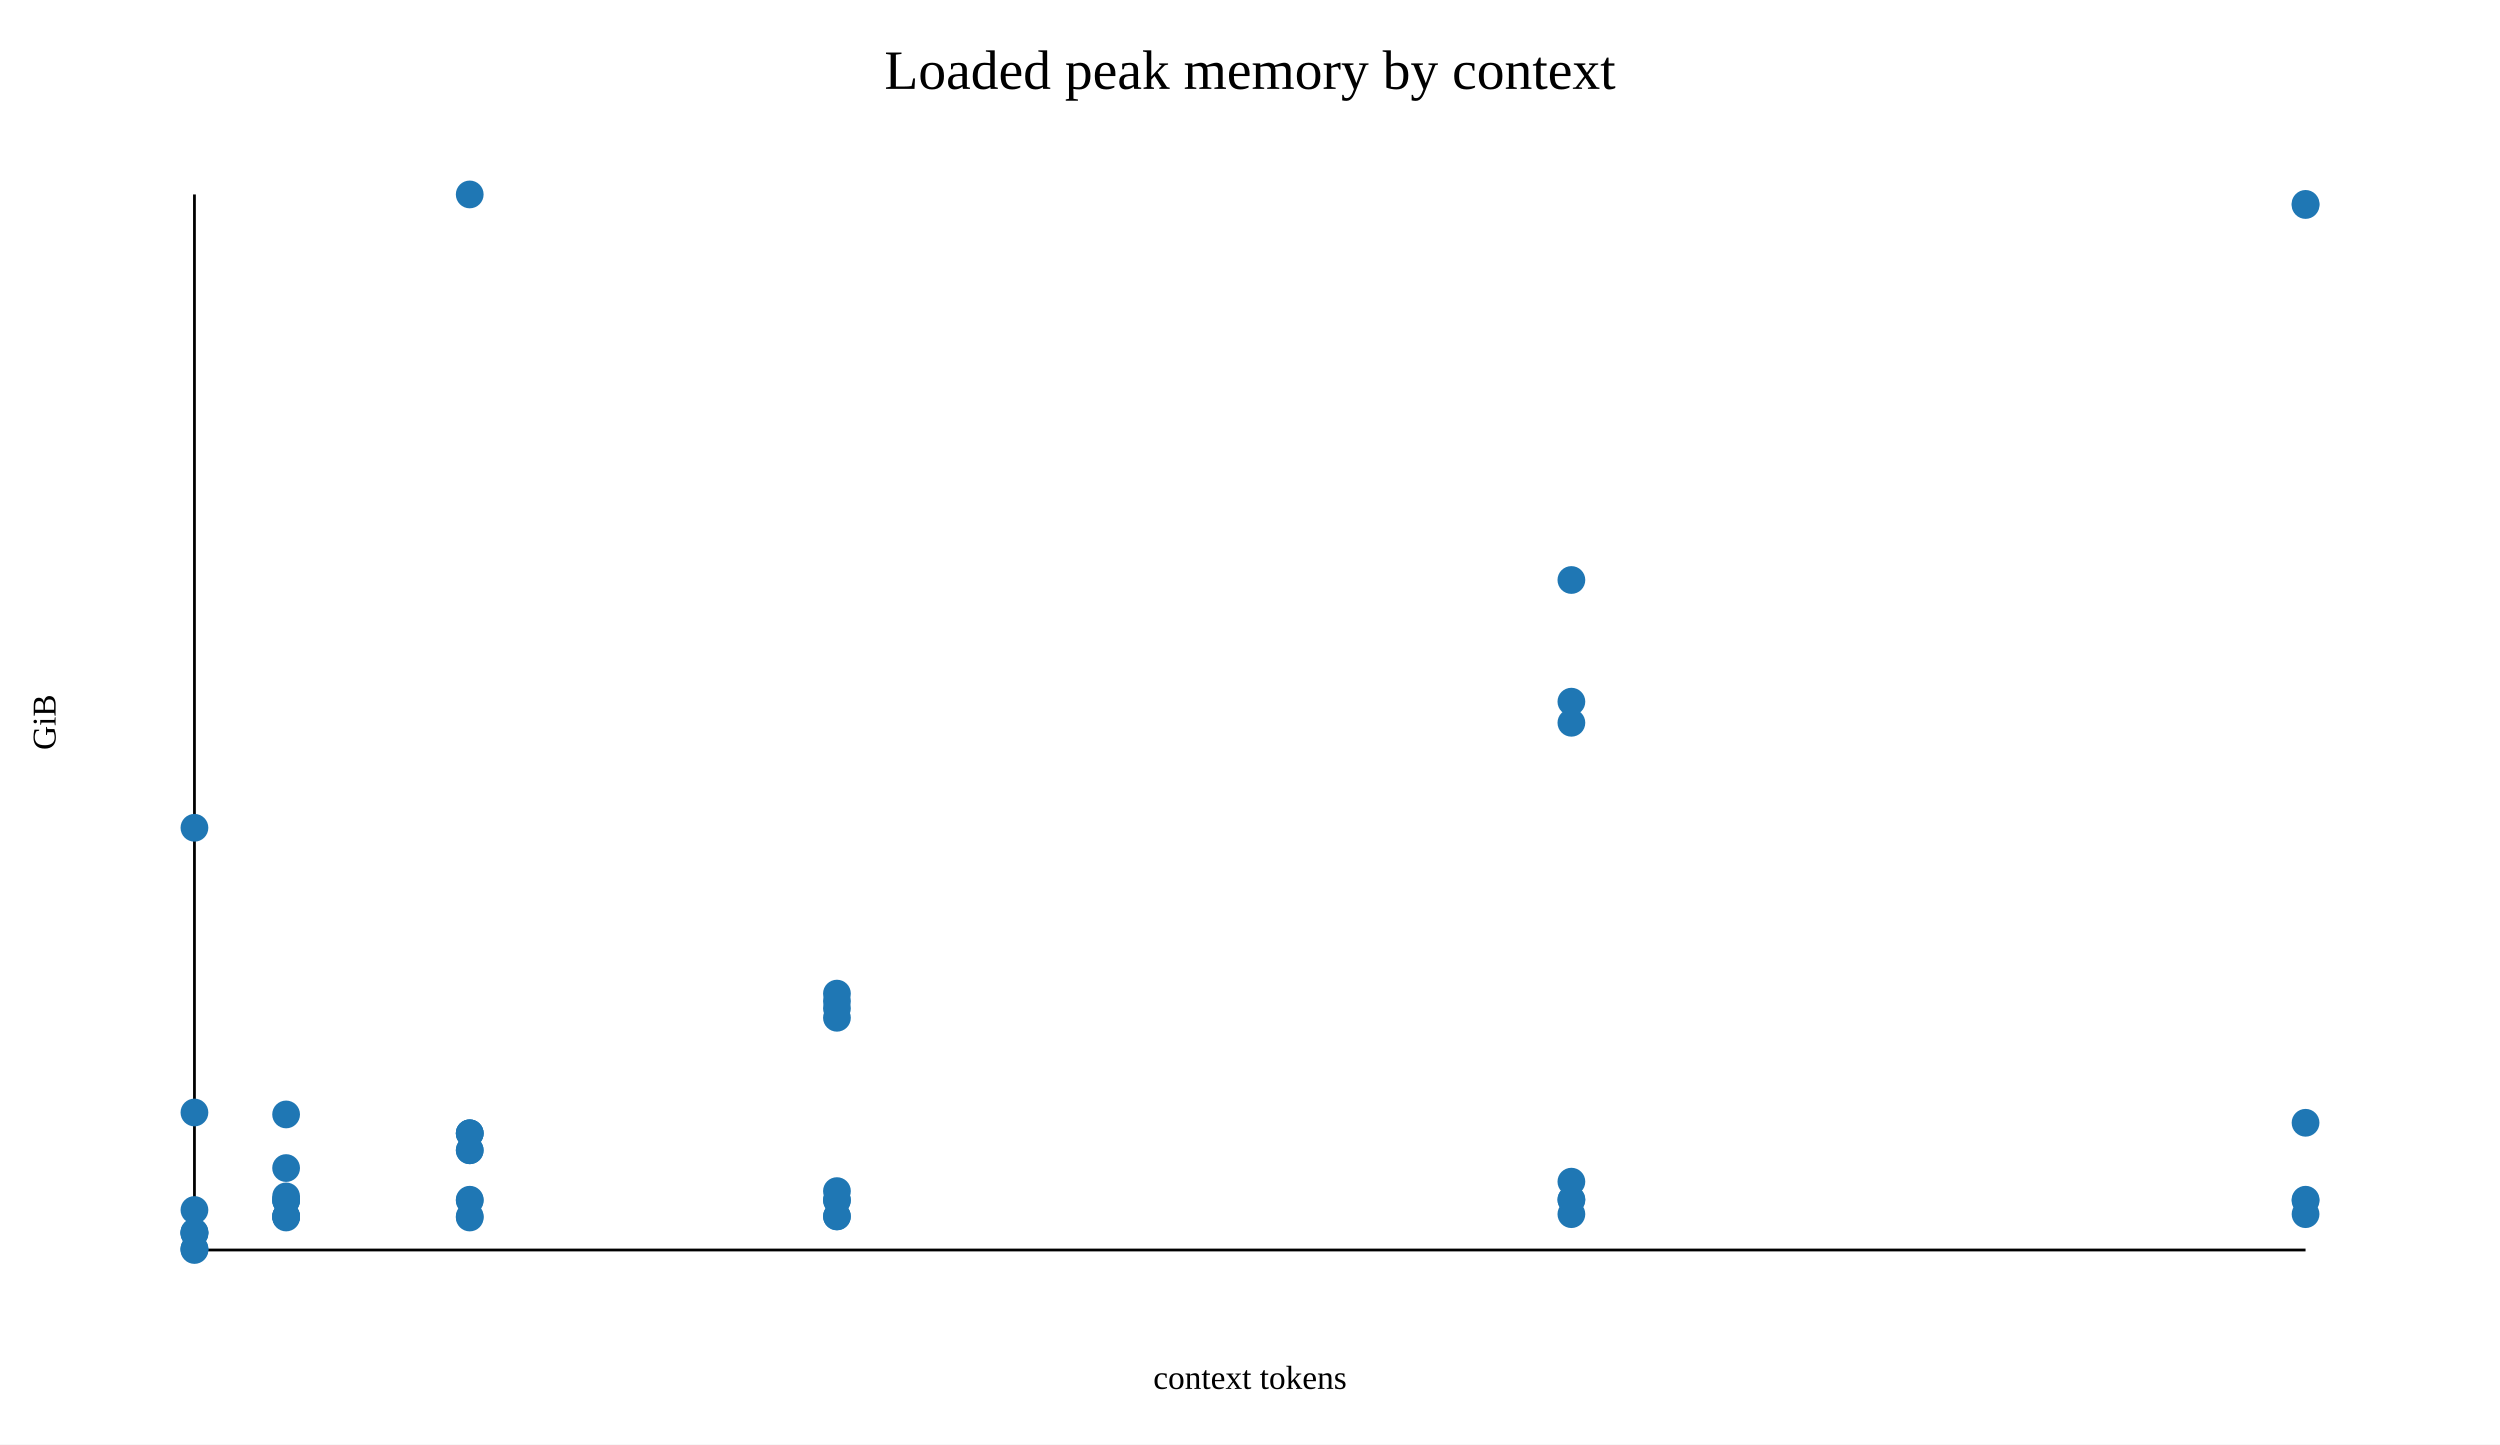
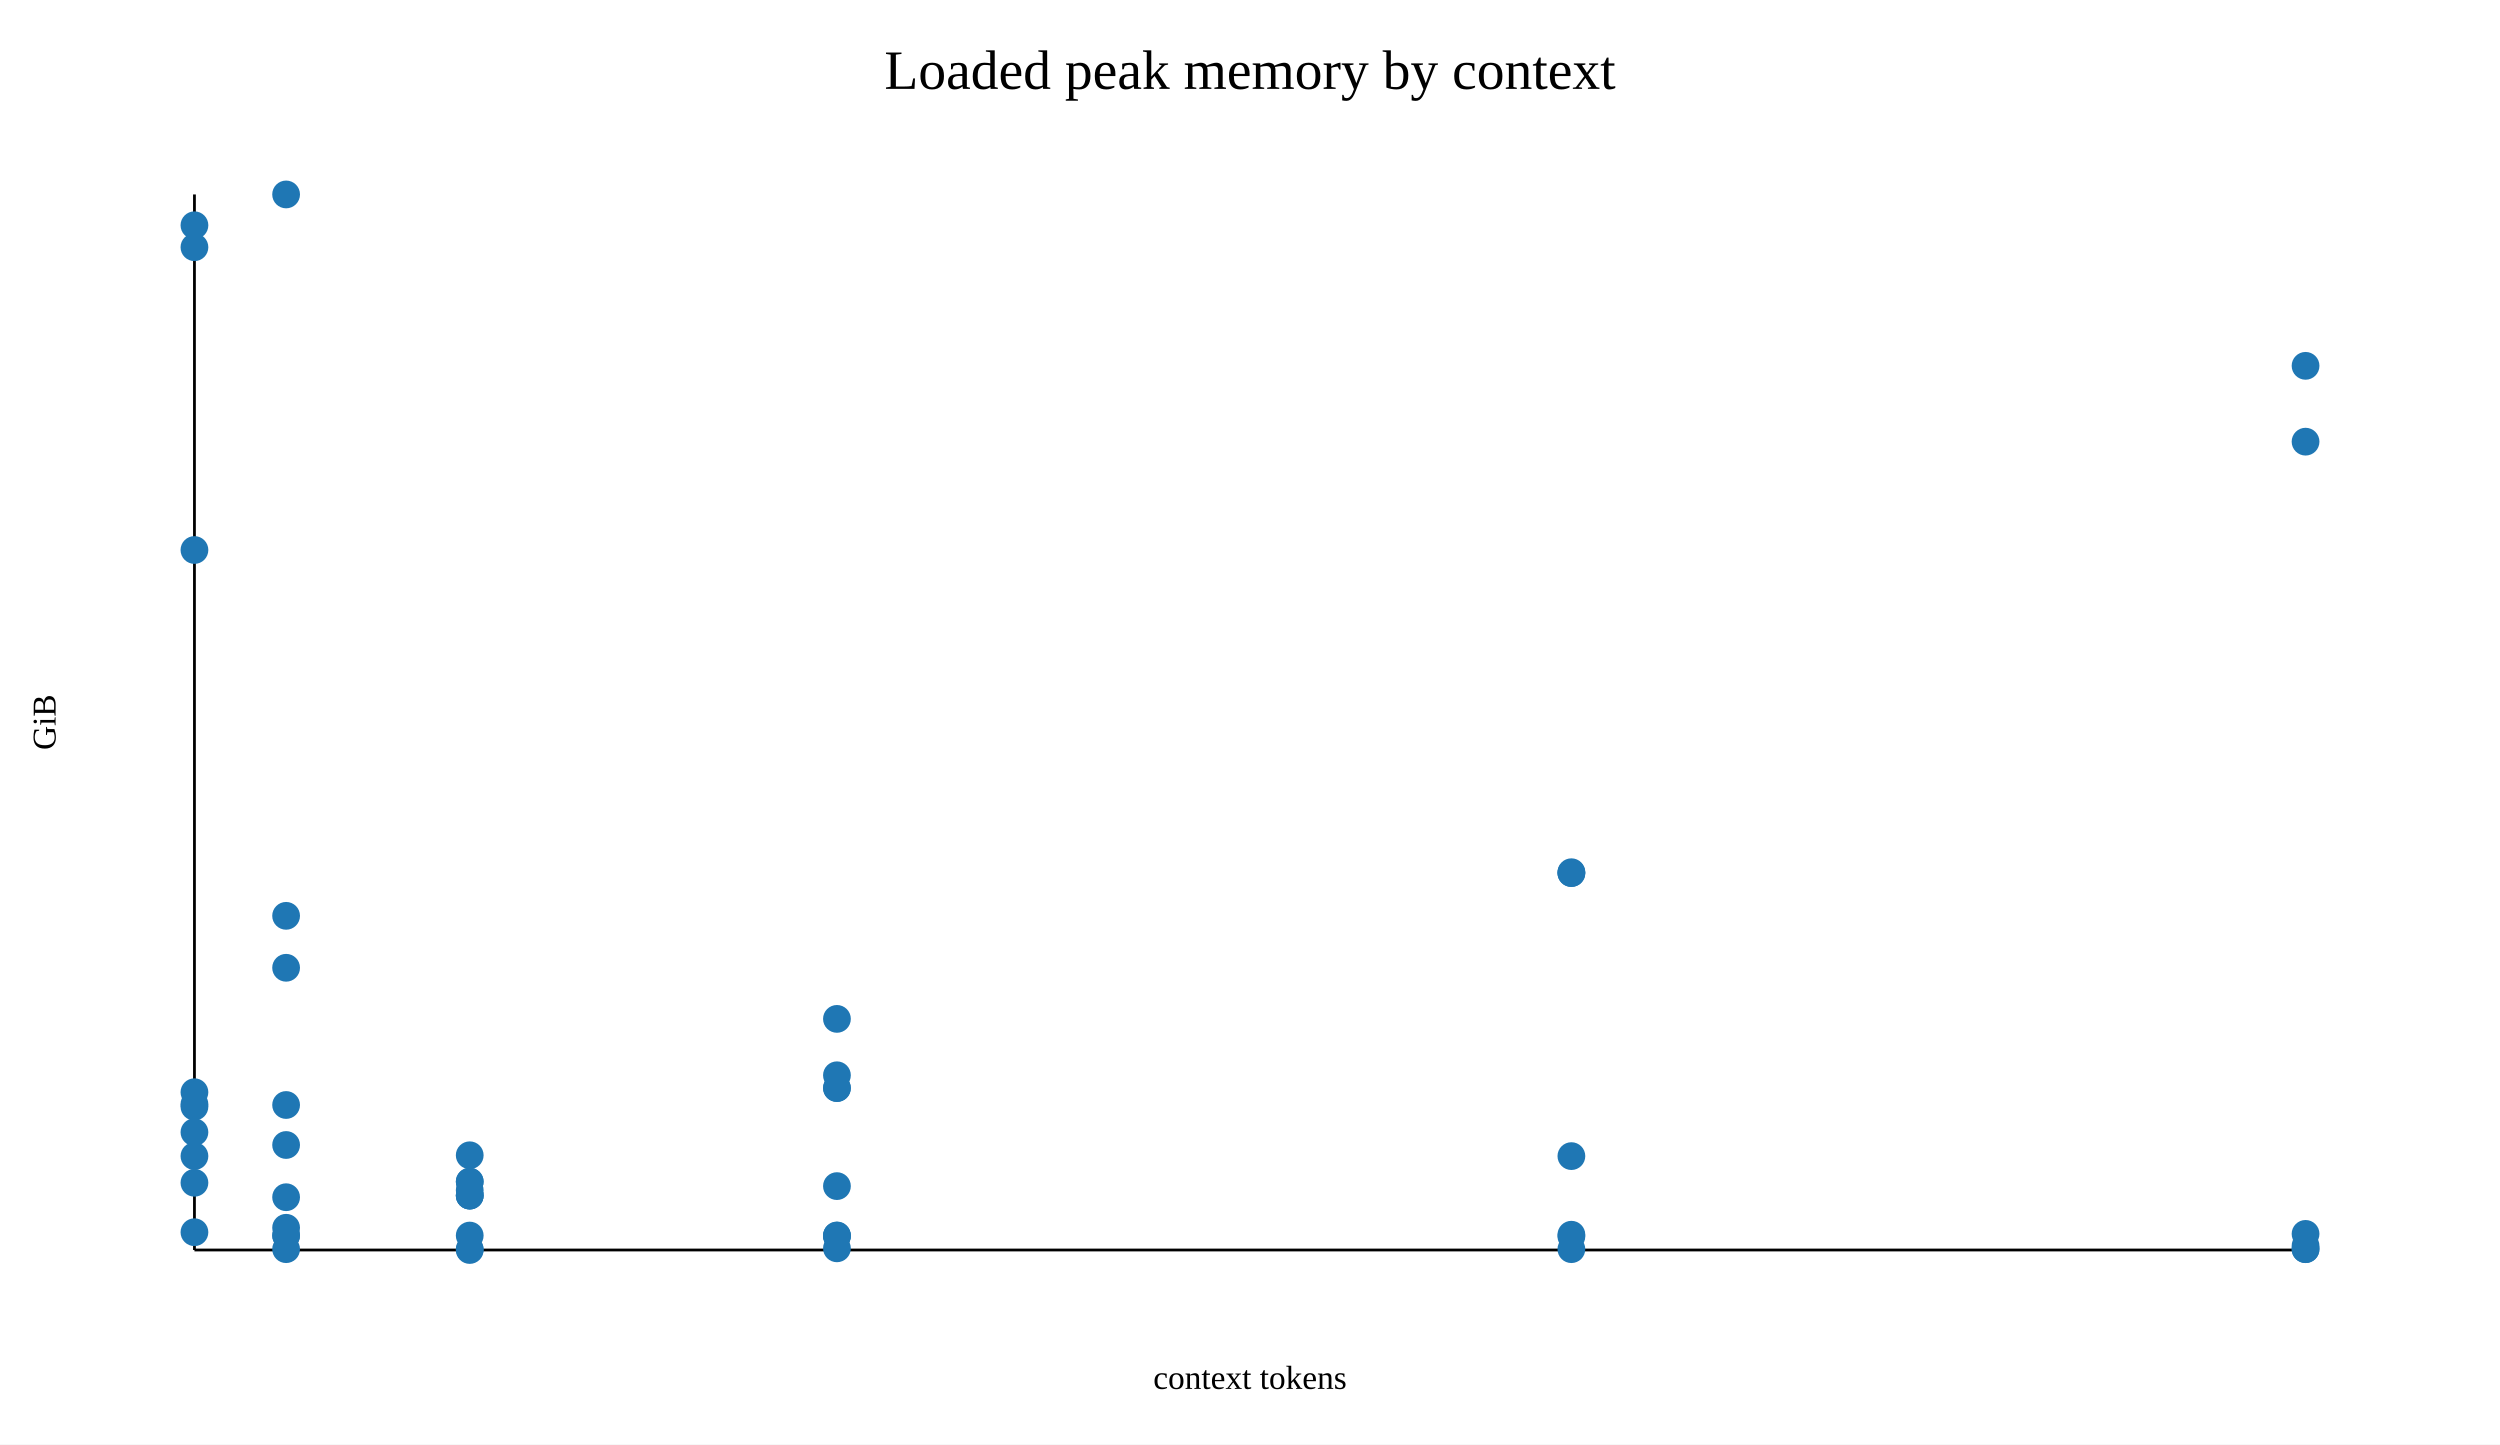
<svg xmlns="http://www.w3.org/2000/svg" width="900" height="520">
  <rect width="100%" height="100%" fill="white" />
  <text x="450.0" y="32" text-anchor="middle" font-size="20">Loaded peak memory by context</text>
  <line x1="70" y1="450" x2="830" y2="450" stroke="black" />
  <line x1="70" y1="70" x2="70" y2="450" stroke="black" />
  <text x="450.0" y="500" text-anchor="middle">context tokens</text>
  <text x="20" y="260.0" transform="rotate(-90 20 260.0)" text-anchor="middle">GiB</text>
-   <circle cx="70.0" cy="400.5" r="5" fill="#1f77b4" />
-   <circle cx="169.1" cy="70.0" r="5" fill="#1f77b4" />
-   <circle cx="301.3" cy="437.9" r="5" fill="#1f77b4" />
-   <circle cx="70.0" cy="444.0" r="5" fill="#1f77b4" />
  <circle cx="70.0" cy="443.6" r="5" fill="#1f77b4" />
-   <circle cx="70.0" cy="444.0" r="5" fill="#1f77b4" />
-   <circle cx="103.0" cy="432.2" r="5" fill="#1f77b4" />
-   <circle cx="103.0" cy="432.2" r="5" fill="#1f77b4" />
-   <circle cx="70.0" cy="443.6" r="5" fill="#1f77b4" />
-   <circle cx="70.0" cy="298.0" r="5" fill="#1f77b4" />
-   <circle cx="103.0" cy="401.2" r="5" fill="#1f77b4" />
-   <circle cx="103.0" cy="438.3" r="5" fill="#1f77b4" />
-   <circle cx="169.1" cy="408.0" r="5" fill="#1f77b4" />
-   <circle cx="169.1" cy="437.9" r="5" fill="#1f77b4" />
-   <circle cx="70.0" cy="435.6" r="5" fill="#1f77b4" />
-   <circle cx="70.0" cy="449.6" r="5" fill="#1f77b4" />
-   <circle cx="103.0" cy="420.5" r="5" fill="#1f77b4" />
-   <circle cx="103.0" cy="437.9" r="5" fill="#1f77b4" />
-   <circle cx="169.1" cy="414.1" r="5" fill="#1f77b4" />
-   <circle cx="169.1" cy="432.2" r="5" fill="#1f77b4" />
-   <circle cx="301.3" cy="357.7" r="5" fill="#1f77b4" />
-   <circle cx="301.3" cy="431.9" r="5" fill="#1f77b4" />
-   <circle cx="70.0" cy="449.6" r="5" fill="#1f77b4" />
-   <circle cx="70.0" cy="450.0" r="5" fill="#1f77b4" />
-   <circle cx="103.0" cy="430.7" r="5" fill="#1f77b4" />
-   <circle cx="103.0" cy="437.9" r="5" fill="#1f77b4" />
-   <circle cx="169.1" cy="408.0" r="5" fill="#1f77b4" />
-   <circle cx="301.3" cy="366.4" r="5" fill="#1f77b4" />
-   <circle cx="301.3" cy="437.9" r="5" fill="#1f77b4" />
-   <circle cx="565.7" cy="208.8" r="5" fill="#1f77b4" />
-   <circle cx="565.7" cy="431.9" r="5" fill="#1f77b4" />
-   <circle cx="830.0" cy="73.8" r="5" fill="#1f77b4" />
-   <circle cx="830.0" cy="431.9" r="5" fill="#1f77b4" />
-   <circle cx="103.0" cy="437.9" r="5" fill="#1f77b4" />
-   <circle cx="103.0" cy="431.9" r="5" fill="#1f77b4" />
-   <circle cx="169.1" cy="408.0" r="5" fill="#1f77b4" />
-   <circle cx="169.1" cy="438.3" r="5" fill="#1f77b4" />
-   <circle cx="301.3" cy="363.0" r="5" fill="#1f77b4" />
-   <circle cx="301.3" cy="432.2" r="5" fill="#1f77b4" />
-   <circle cx="565.7" cy="252.6" r="5" fill="#1f77b4" />
-   <circle cx="565.7" cy="425.4" r="5" fill="#1f77b4" />
-   <circle cx="830.0" cy="73.4" r="5" fill="#1f77b4" />
-   <circle cx="830.0" cy="432.2" r="5" fill="#1f77b4" />
-   <circle cx="169.1" cy="414.1" r="5" fill="#1f77b4" />
-   <circle cx="169.1" cy="431.9" r="5" fill="#1f77b4" />
-   <circle cx="301.3" cy="360.4" r="5" fill="#1f77b4" />
-   <circle cx="565.7" cy="260.2" r="5" fill="#1f77b4" />
-   <circle cx="565.7" cy="431.9" r="5" fill="#1f77b4" />
-   <circle cx="830.0" cy="437.1" r="5" fill="#1f77b4" />
-   <circle cx="301.3" cy="428.8" r="5" fill="#1f77b4" />
-   <circle cx="565.7" cy="437.1" r="5" fill="#1f77b4" />
-   <circle cx="830.0" cy="404.2" r="5" fill="#1f77b4" />
+   <circle cx="70.0" cy="81.1" r="5" fill="#1f77b4" />
+   <circle cx="70.0" cy="398.4" r="5" fill="#1f77b4" />
+   <circle cx="70.0" cy="89.0" r="5" fill="#1f77b4" />
+   <circle cx="103.0" cy="397.8" r="5" fill="#1f77b4" />
+   <circle cx="103.0" cy="70.0" r="5" fill="#1f77b4" />
+   <circle cx="70.0" cy="407.6" r="5" fill="#1f77b4" />
+   <circle cx="70.0" cy="198.0" r="5" fill="#1f77b4" />
+   <circle cx="103.0" cy="348.4" r="5" fill="#1f77b4" />
+   <circle cx="103.0" cy="444.8" r="5" fill="#1f77b4" />
+   <circle cx="169.1" cy="430.4" r="5" fill="#1f77b4" />
+   <circle cx="169.1" cy="428.5" r="5" fill="#1f77b4" />
+   <circle cx="70.0" cy="416.2" r="5" fill="#1f77b4" />
+   <circle cx="70.0" cy="425.8" r="5" fill="#1f77b4" />
+   <circle cx="103.0" cy="329.7" r="5" fill="#1f77b4" />
+   <circle cx="103.0" cy="444.8" r="5" fill="#1f77b4" />
+   <circle cx="169.1" cy="430.4" r="5" fill="#1f77b4" />
+   <circle cx="169.1" cy="444.8" r="5" fill="#1f77b4" />
+   <circle cx="301.3" cy="387.1" r="5" fill="#1f77b4" />
+   <circle cx="301.3" cy="444.8" r="5" fill="#1f77b4" />
+   <circle cx="70.0" cy="397.5" r="5" fill="#1f77b4" />
+   <circle cx="70.0" cy="393.2" r="5" fill="#1f77b4" />
+   <circle cx="103.0" cy="412.2" r="5" fill="#1f77b4" />
+   <circle cx="103.0" cy="442.0" r="5" fill="#1f77b4" />
+   <circle cx="169.1" cy="430.4" r="5" fill="#1f77b4" />
+   <circle cx="169.1" cy="449.7" r="5" fill="#1f77b4" />
+   <circle cx="301.3" cy="366.8" r="5" fill="#1f77b4" />
+   <circle cx="301.3" cy="427.0" r="5" fill="#1f77b4" />
+   <circle cx="565.7" cy="314.3" r="5" fill="#1f77b4" />
+   <circle cx="565.7" cy="444.5" r="5" fill="#1f77b4" />
+   <circle cx="830.0" cy="131.7" r="5" fill="#1f77b4" />
+   <circle cx="830.0" cy="449.7" r="5" fill="#1f77b4" />
+   <circle cx="103.0" cy="431.0" r="5" fill="#1f77b4" />
+   <circle cx="103.0" cy="449.7" r="5" fill="#1f77b4" />
+   <circle cx="169.1" cy="425.4" r="5" fill="#1f77b4" />
+   <circle cx="169.1" cy="415.9" r="5" fill="#1f77b4" />
+   <circle cx="301.3" cy="391.7" r="5" fill="#1f77b4" />
+   <circle cx="301.3" cy="444.8" r="5" fill="#1f77b4" />
+   <circle cx="565.7" cy="314.3" r="5" fill="#1f77b4" />
+   <circle cx="565.7" cy="449.7" r="5" fill="#1f77b4" />
+   <circle cx="830.0" cy="159.0" r="5" fill="#1f77b4" />
+   <circle cx="830.0" cy="449.7" r="5" fill="#1f77b4" />
+   <circle cx="169.1" cy="425.4" r="5" fill="#1f77b4" />
+   <circle cx="169.1" cy="450.0" r="5" fill="#1f77b4" />
+   <circle cx="301.3" cy="391.7" r="5" fill="#1f77b4" />
+   <circle cx="301.3" cy="445.1" r="5" fill="#1f77b4" />
+   <circle cx="565.7" cy="314.0" r="5" fill="#1f77b4" />
+   <circle cx="565.7" cy="445.1" r="5" fill="#1f77b4" />
+   <circle cx="830.0" cy="444.2" r="5" fill="#1f77b4" />
+   <circle cx="301.3" cy="449.4" r="5" fill="#1f77b4" />
+   <circle cx="565.7" cy="416.2" r="5" fill="#1f77b4" />
+   <circle cx="830.0" cy="448.5" r="5" fill="#1f77b4" />
</svg>
